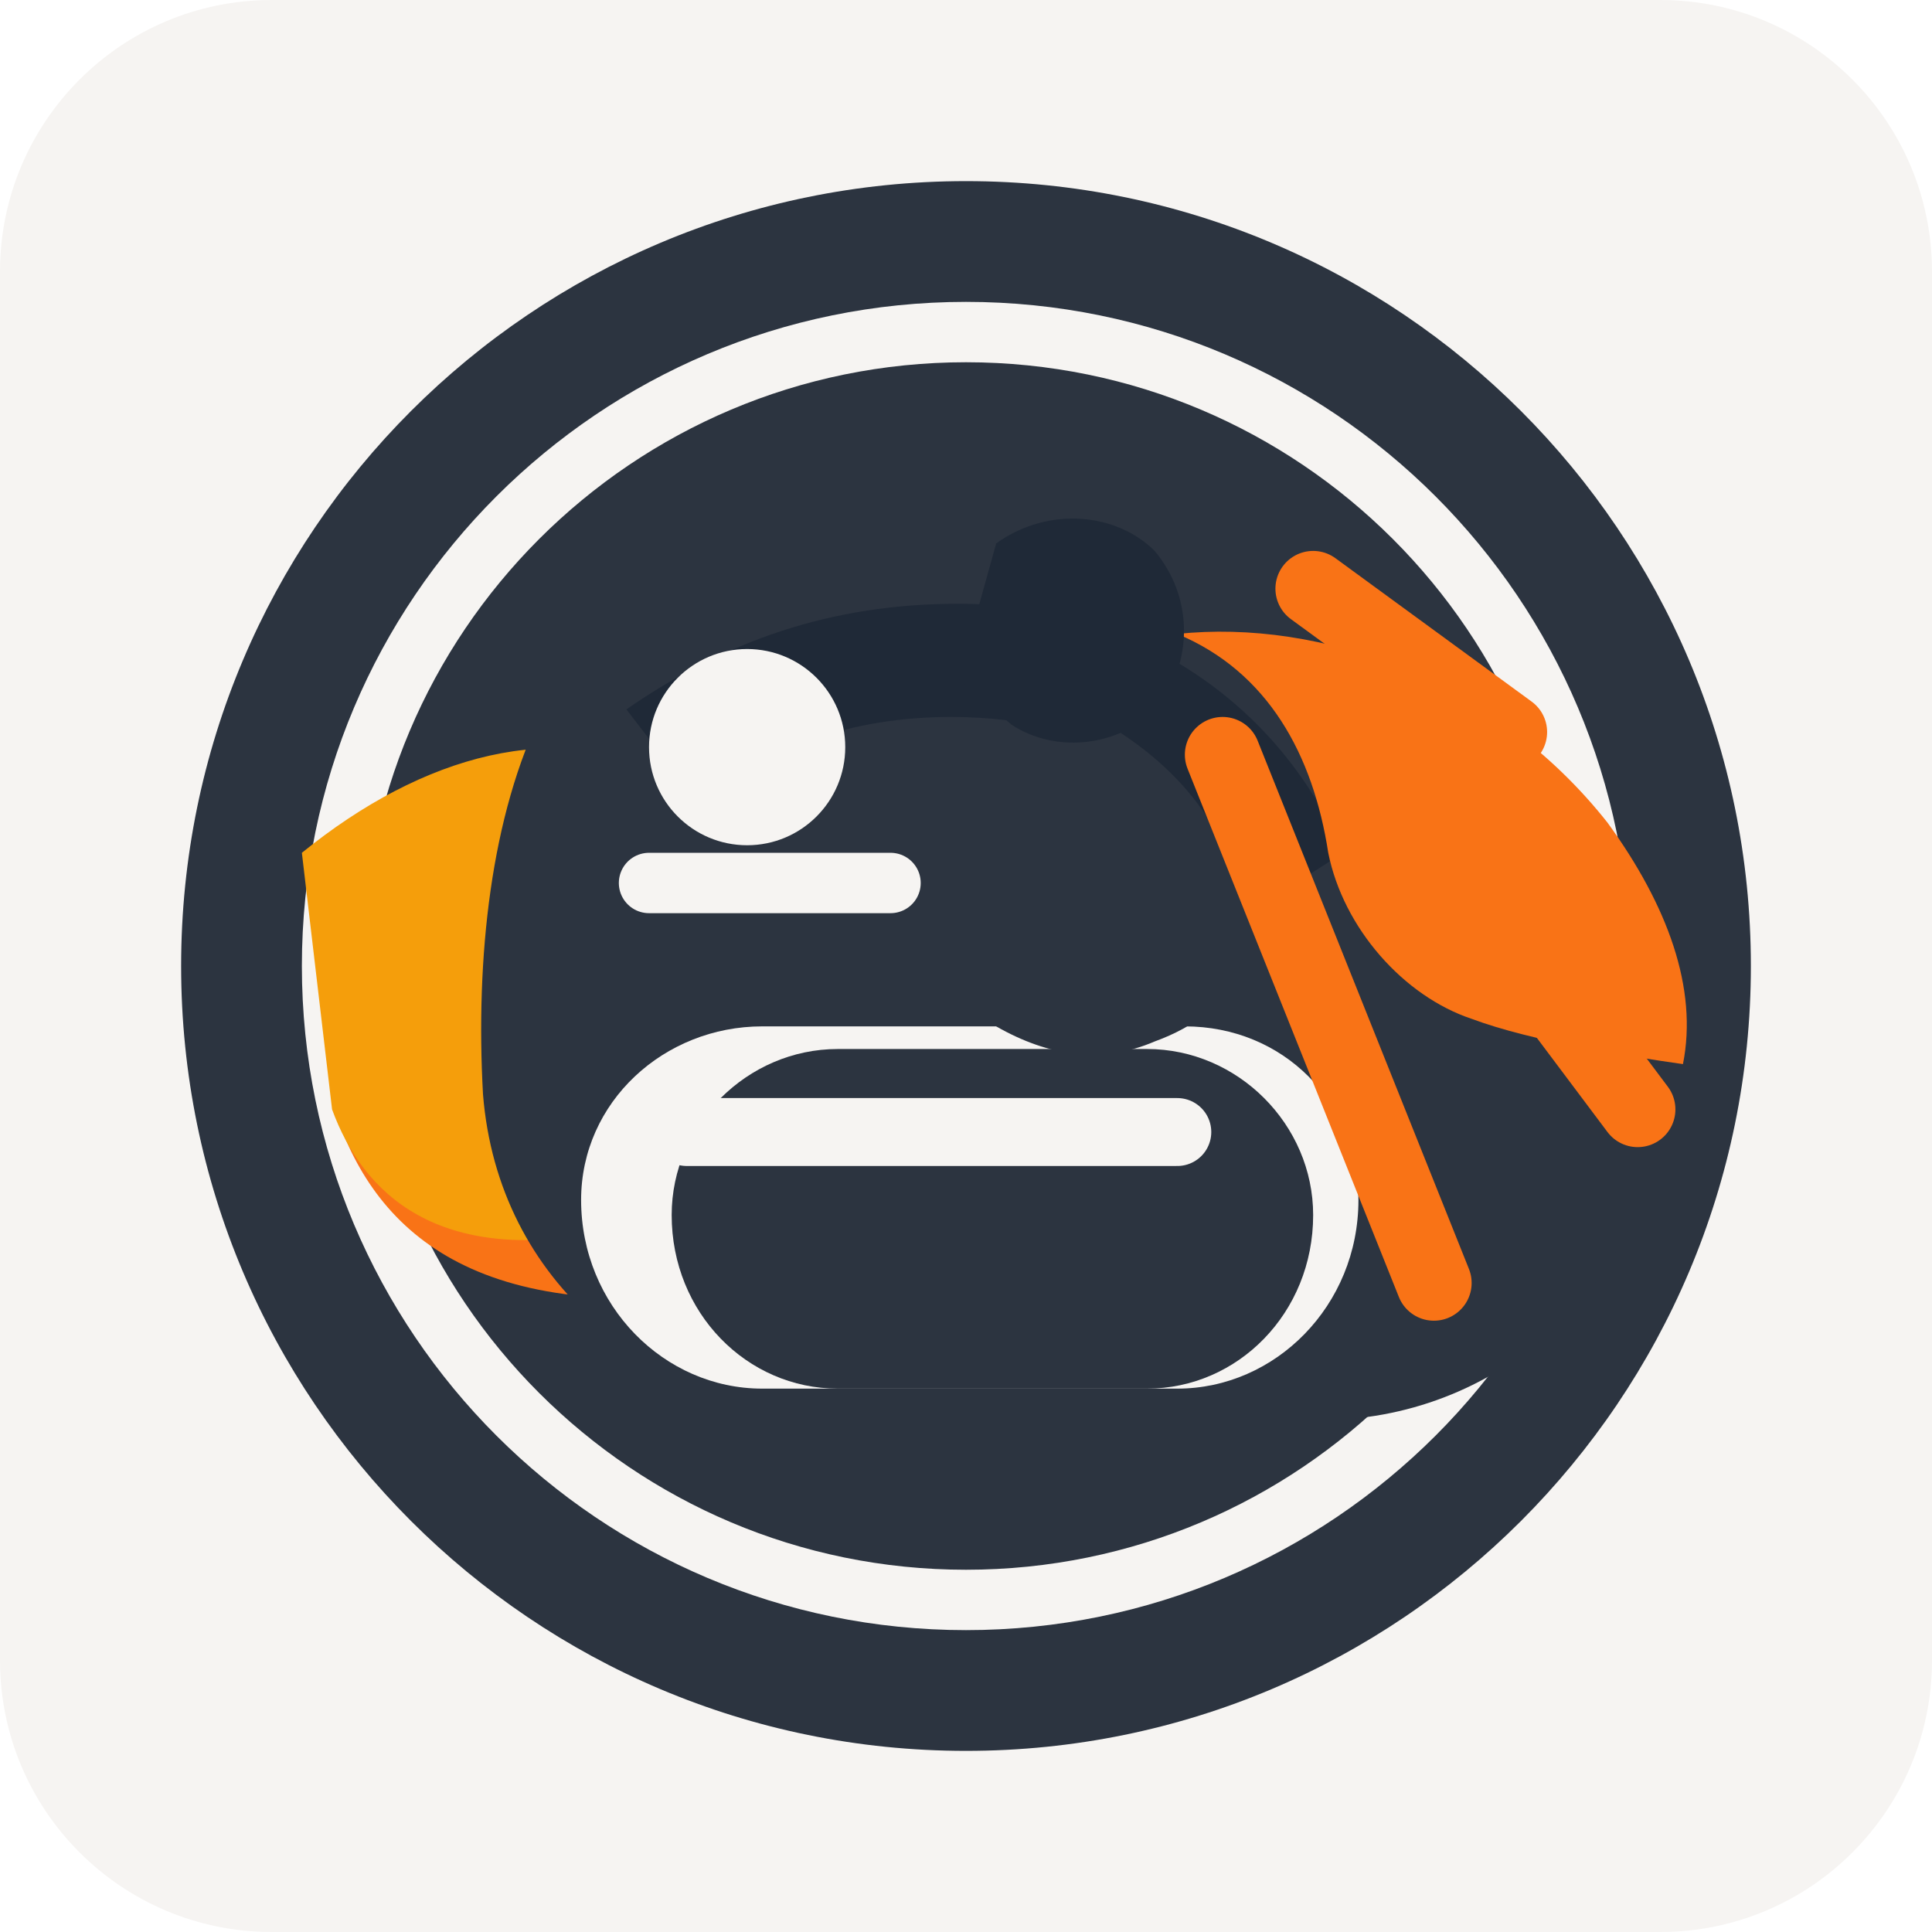
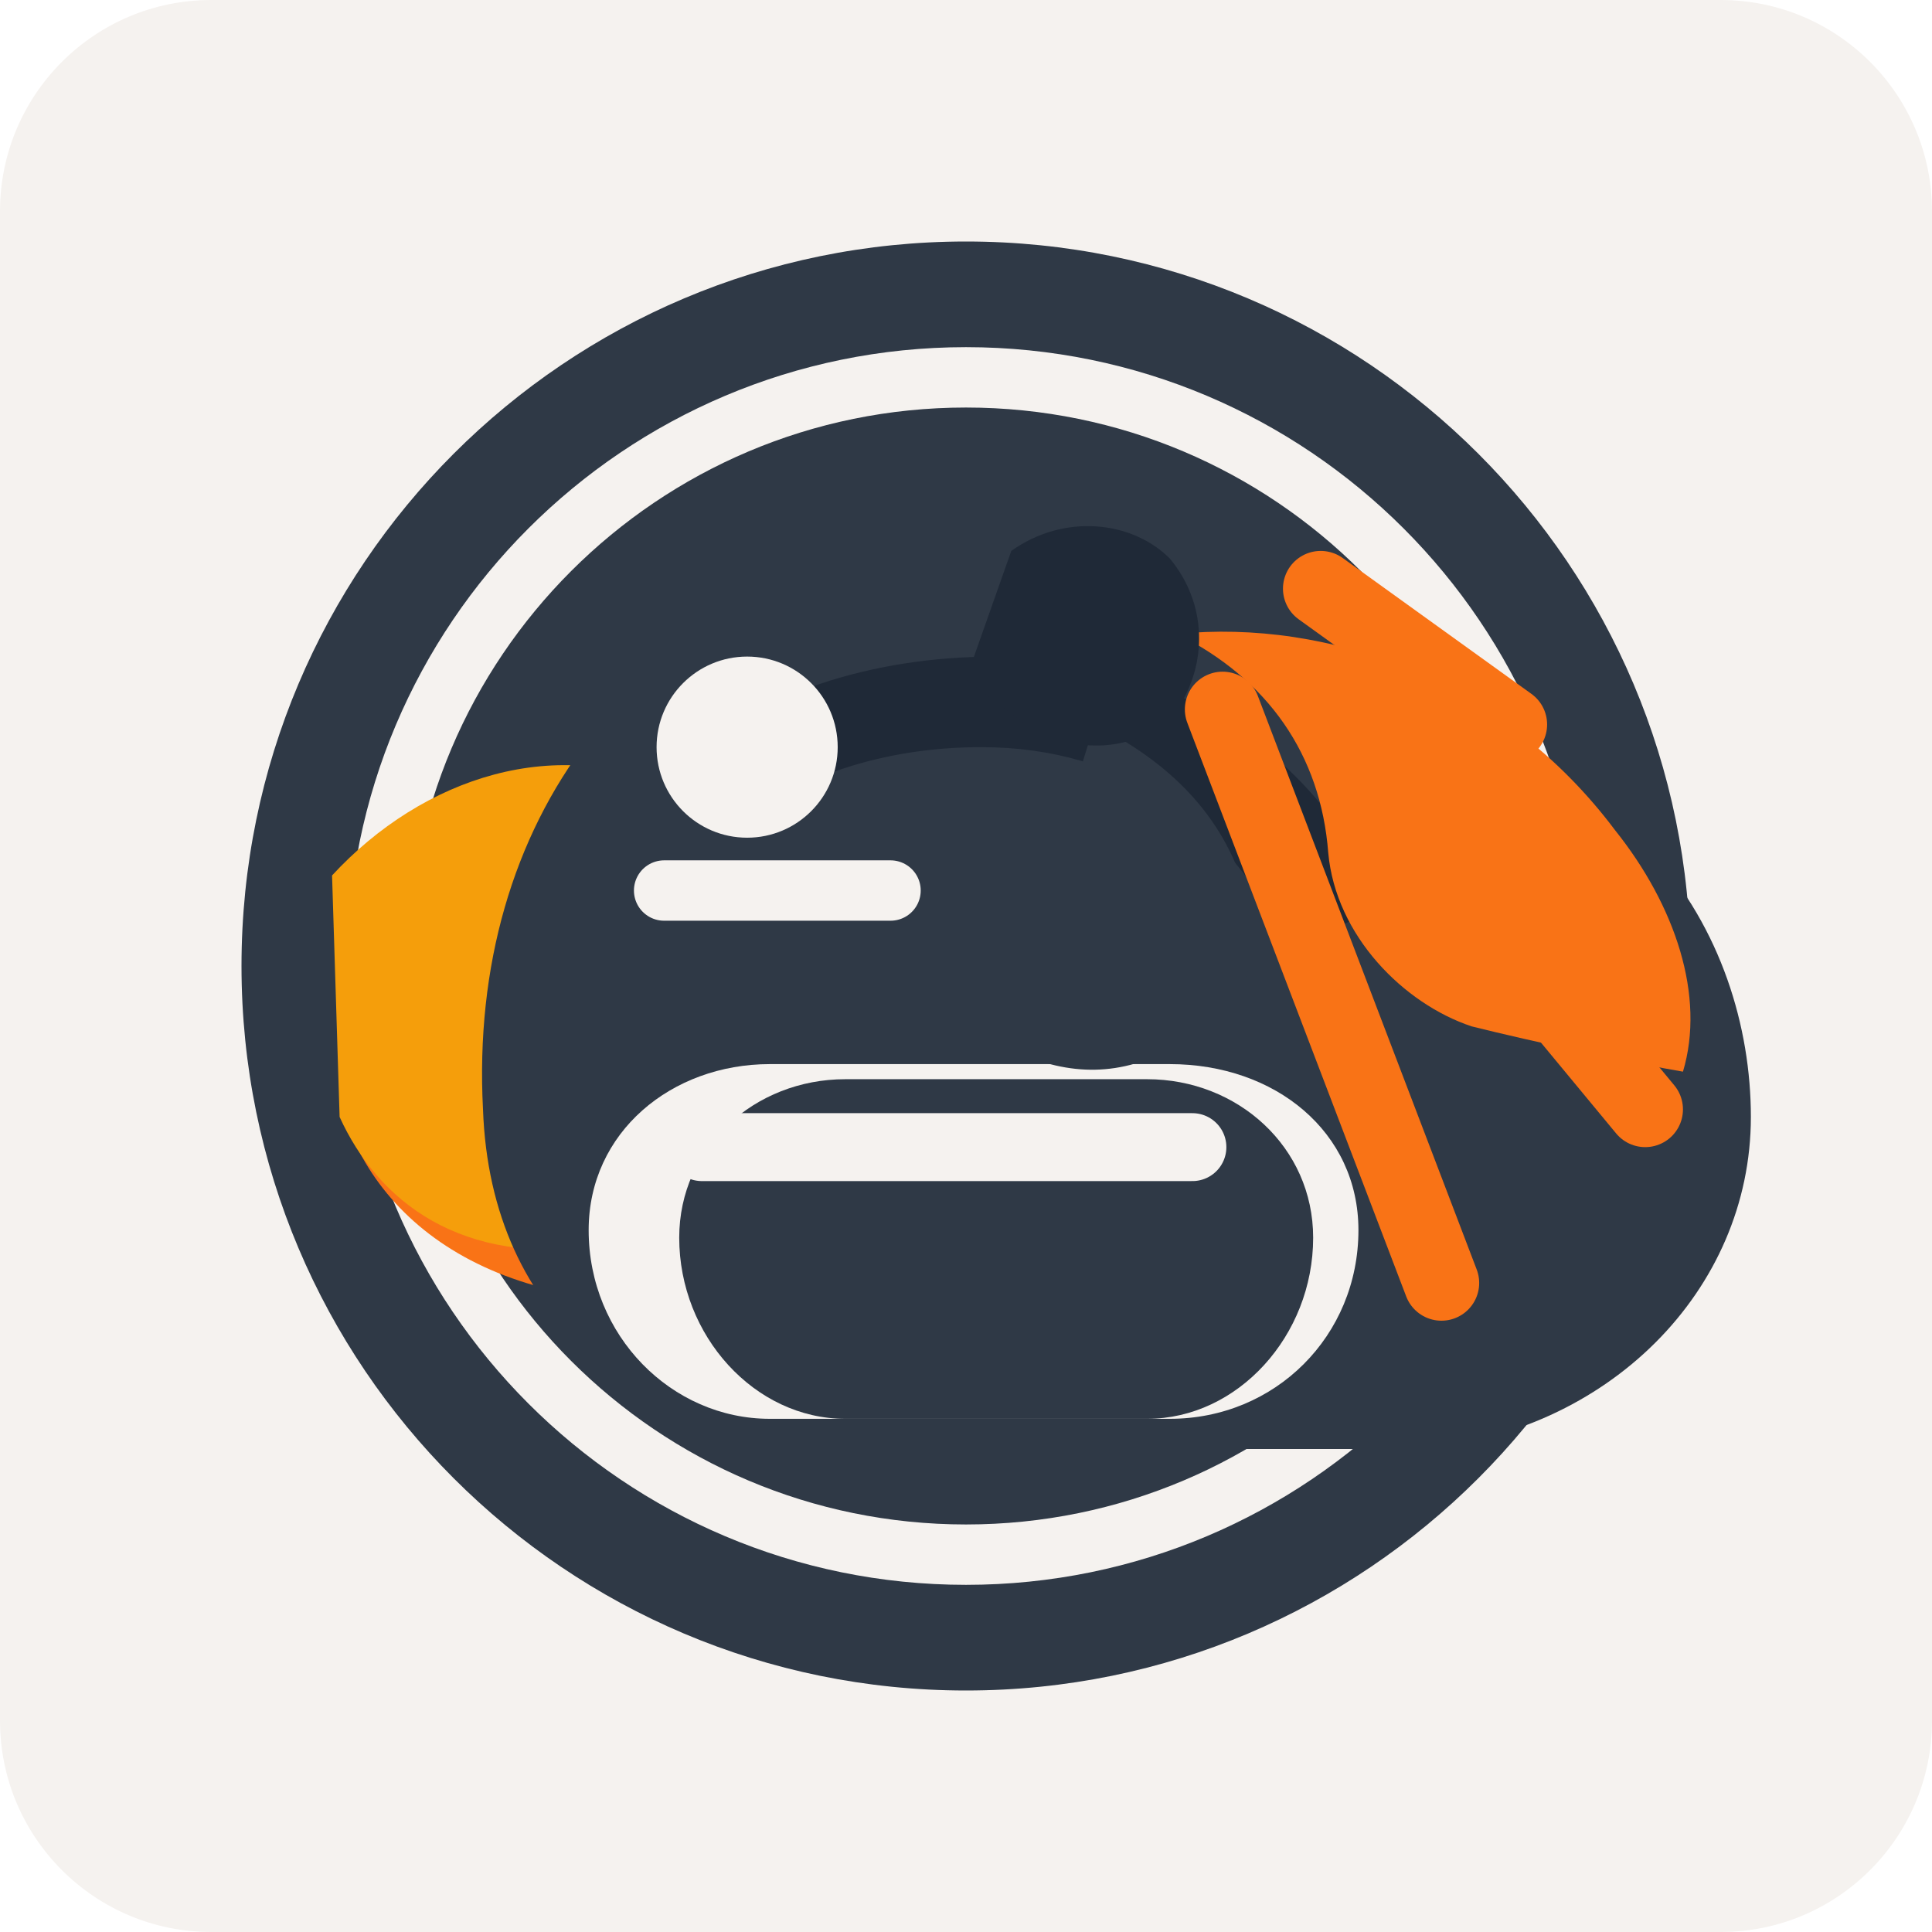
<svg xmlns="http://www.w3.org/2000/svg" width="256" height="256" viewBox="0 0 256 256" fill="none">
-   <rect width="256" height="256" rx="36" fill="#F6F4F2" />
-   <circle cx="128" cy="128" r="104" fill="#2C3440" />
-   <circle cx="128" cy="128" r="84" fill="#2C3440" stroke="#F6F4F2" stroke-width="8" />
-   <path d="M42 113C58 101 82 102 96 113L104 170C66 177 51 165 45 149L42 113Z" fill="#F97316" />
-   <path d="M40 113C56 100 74 95 89 103L81 163C58 168 48 158 44 147L40 113Z" fill="#F59E0B" />
-   <path d="M72 94C90 83 111 82 130 90C142 96 151 101 166 100C180 99 194 103 205 113C214 121 220 132 220 144C220 167 202 186 179 188H111C86 186 66 170 64 145C63 127 65 108 72 94Z" fill="#2C3440" />
-   <path d="M83 94C96 85 110 80 127 80C149 80 169 92 178 113L167 120C160 104 146 95 126 95C113 95 101 99 93 107L83 94Z" fill="#1F2937" />
-   <path d="M105 136H157C170 136 180 146 180 159C180 173 169 184 156 184H101C88 184 77 173 77 159C77 146 88 136 101 136H105Z" fill="#F6F4F2" />
-   <path d="M111 139H152C164 139 174 149 174 161C174 174 164 184 152 184H111C99 184 89 174 89 161C89 149 99 139 111 139Z" fill="#2C3440" />
-   <path d="M156 84C175 82 198 90 213 109C221 120 225 131 223 141C216 140 203 138 195 135C186 132 178 123 176 113C174 100 168 89 156 84Z" fill="#F97316" />
-   <path d="M145 95C154 100 161 107 164 117C167 126 164 134 153 138C146 141 139 140 132 136L145 95Z" fill="#2C3440" />
-   <path d="M91 150H156" stroke="#F6F4F2" stroke-width="9" stroke-linecap="round" />
-   <path d="M86 117H118" stroke="#F6F4F2" stroke-width="8" stroke-linecap="round" />
-   <circle cx="99" cy="99" r="13" fill="#F6F4F2" />
-   <path d="M132 72C139 67 148 68 153 73C158 79 158 87 154 93C149 99 140 100 134 96L127 90L132 72Z" fill="#1F2937" />
-   <path d="M162 100L190 170" stroke="#F97316" stroke-width="10" stroke-linecap="round" />
-   <path d="M193 115L217 147" stroke="#F97316" stroke-width="10" stroke-linecap="round" />
-   <path d="M174 78L200 97" stroke="#F97316" stroke-width="10" stroke-linecap="round" />
+   <rect width="256" height="256" rx="28" fill="#F5F2EF" />
+   <g>
+     <circle cx="128" cy="128" r="96" fill="#2F3946" />
+     <circle cx="128" cy="128" r="78" fill="#2F3946" stroke="#F5F2EF" stroke-width="8" />
+     <path d="M46 116C60 103 83 103 98 115L105 171C71 177 52 165 46 149V116Z" fill="#F97316" />
+     <path d="M44 116C56 103 74 97 90 105L80 165C61 168 50 159 45 148L44 116Z" fill="#F59E0B" />
+     <path d="M78 98C95 85 118 84 136 91C151 97 165 100 180 99C195 98 209 103 219 113C228 123 232 136 232 148C232 171 213 190 188 192H112C85 190 65 175 64 147C63 128 68 111 78 98Z" fill="#2F3946" />
+     <path d="M89 101C101 92 115 87 132 87C155 87 175 100 183 120L171 126C163 109 149 99 130 99C117 99 105 103 97 110L89 101Z" fill="#1F2937" />
+     <path d="M106 141H155C169 141 180 150 180 163C180 177 169 188 155 188H102C89 188 78 177 78 163C78 150 89 141 102 141H106Z" fill="#F5F2EF" />
+     <path d="M112 143H152C164 143 174 152 174 164C174 177 164 188 152 188H112C100 188 90 177 90 164C90 152 100 143 112 143Z" fill="#2F3946" />
+     <path d="M156 84C176 82 199 90 214 110C222 120 226 132 223 142C217 141 203 138 195 136C186 133 177 124 176 113C175 100 168 90 156 84Z" fill="#F97316" />
+     <path d="M145 96C155 101 162 108 165 118C168 128 164 136 153 140C146 143 139 142 132 138L145 96Z" fill="#2F3946" />
+     <path d="M93 152H158" stroke="#F5F2EF" stroke-width="9" stroke-linecap="round" />
+     <path d="M88 118H118" stroke="#F5F2EF" stroke-width="8" stroke-linecap="round" />
+     <circle cx="99" cy="99" r="12" fill="#F5F2EF" />
+     <path d="M134 73C141 68 150 69 155 74C160 80 160 88 156 94C151 100 142 100 136 96L128 90L134 73Z" fill="#1F2937" />
+     <path d="M162 94L191 170" stroke="#F97316" stroke-width="10" stroke-linecap="round" />
+     <path d="M194 118L218 147" stroke="#F97316" stroke-width="10" stroke-linecap="round" />
+     <path d="M175 78L200 96" stroke="#F97316" stroke-width="10" stroke-linecap="round" />
+   </g>
</svg>
